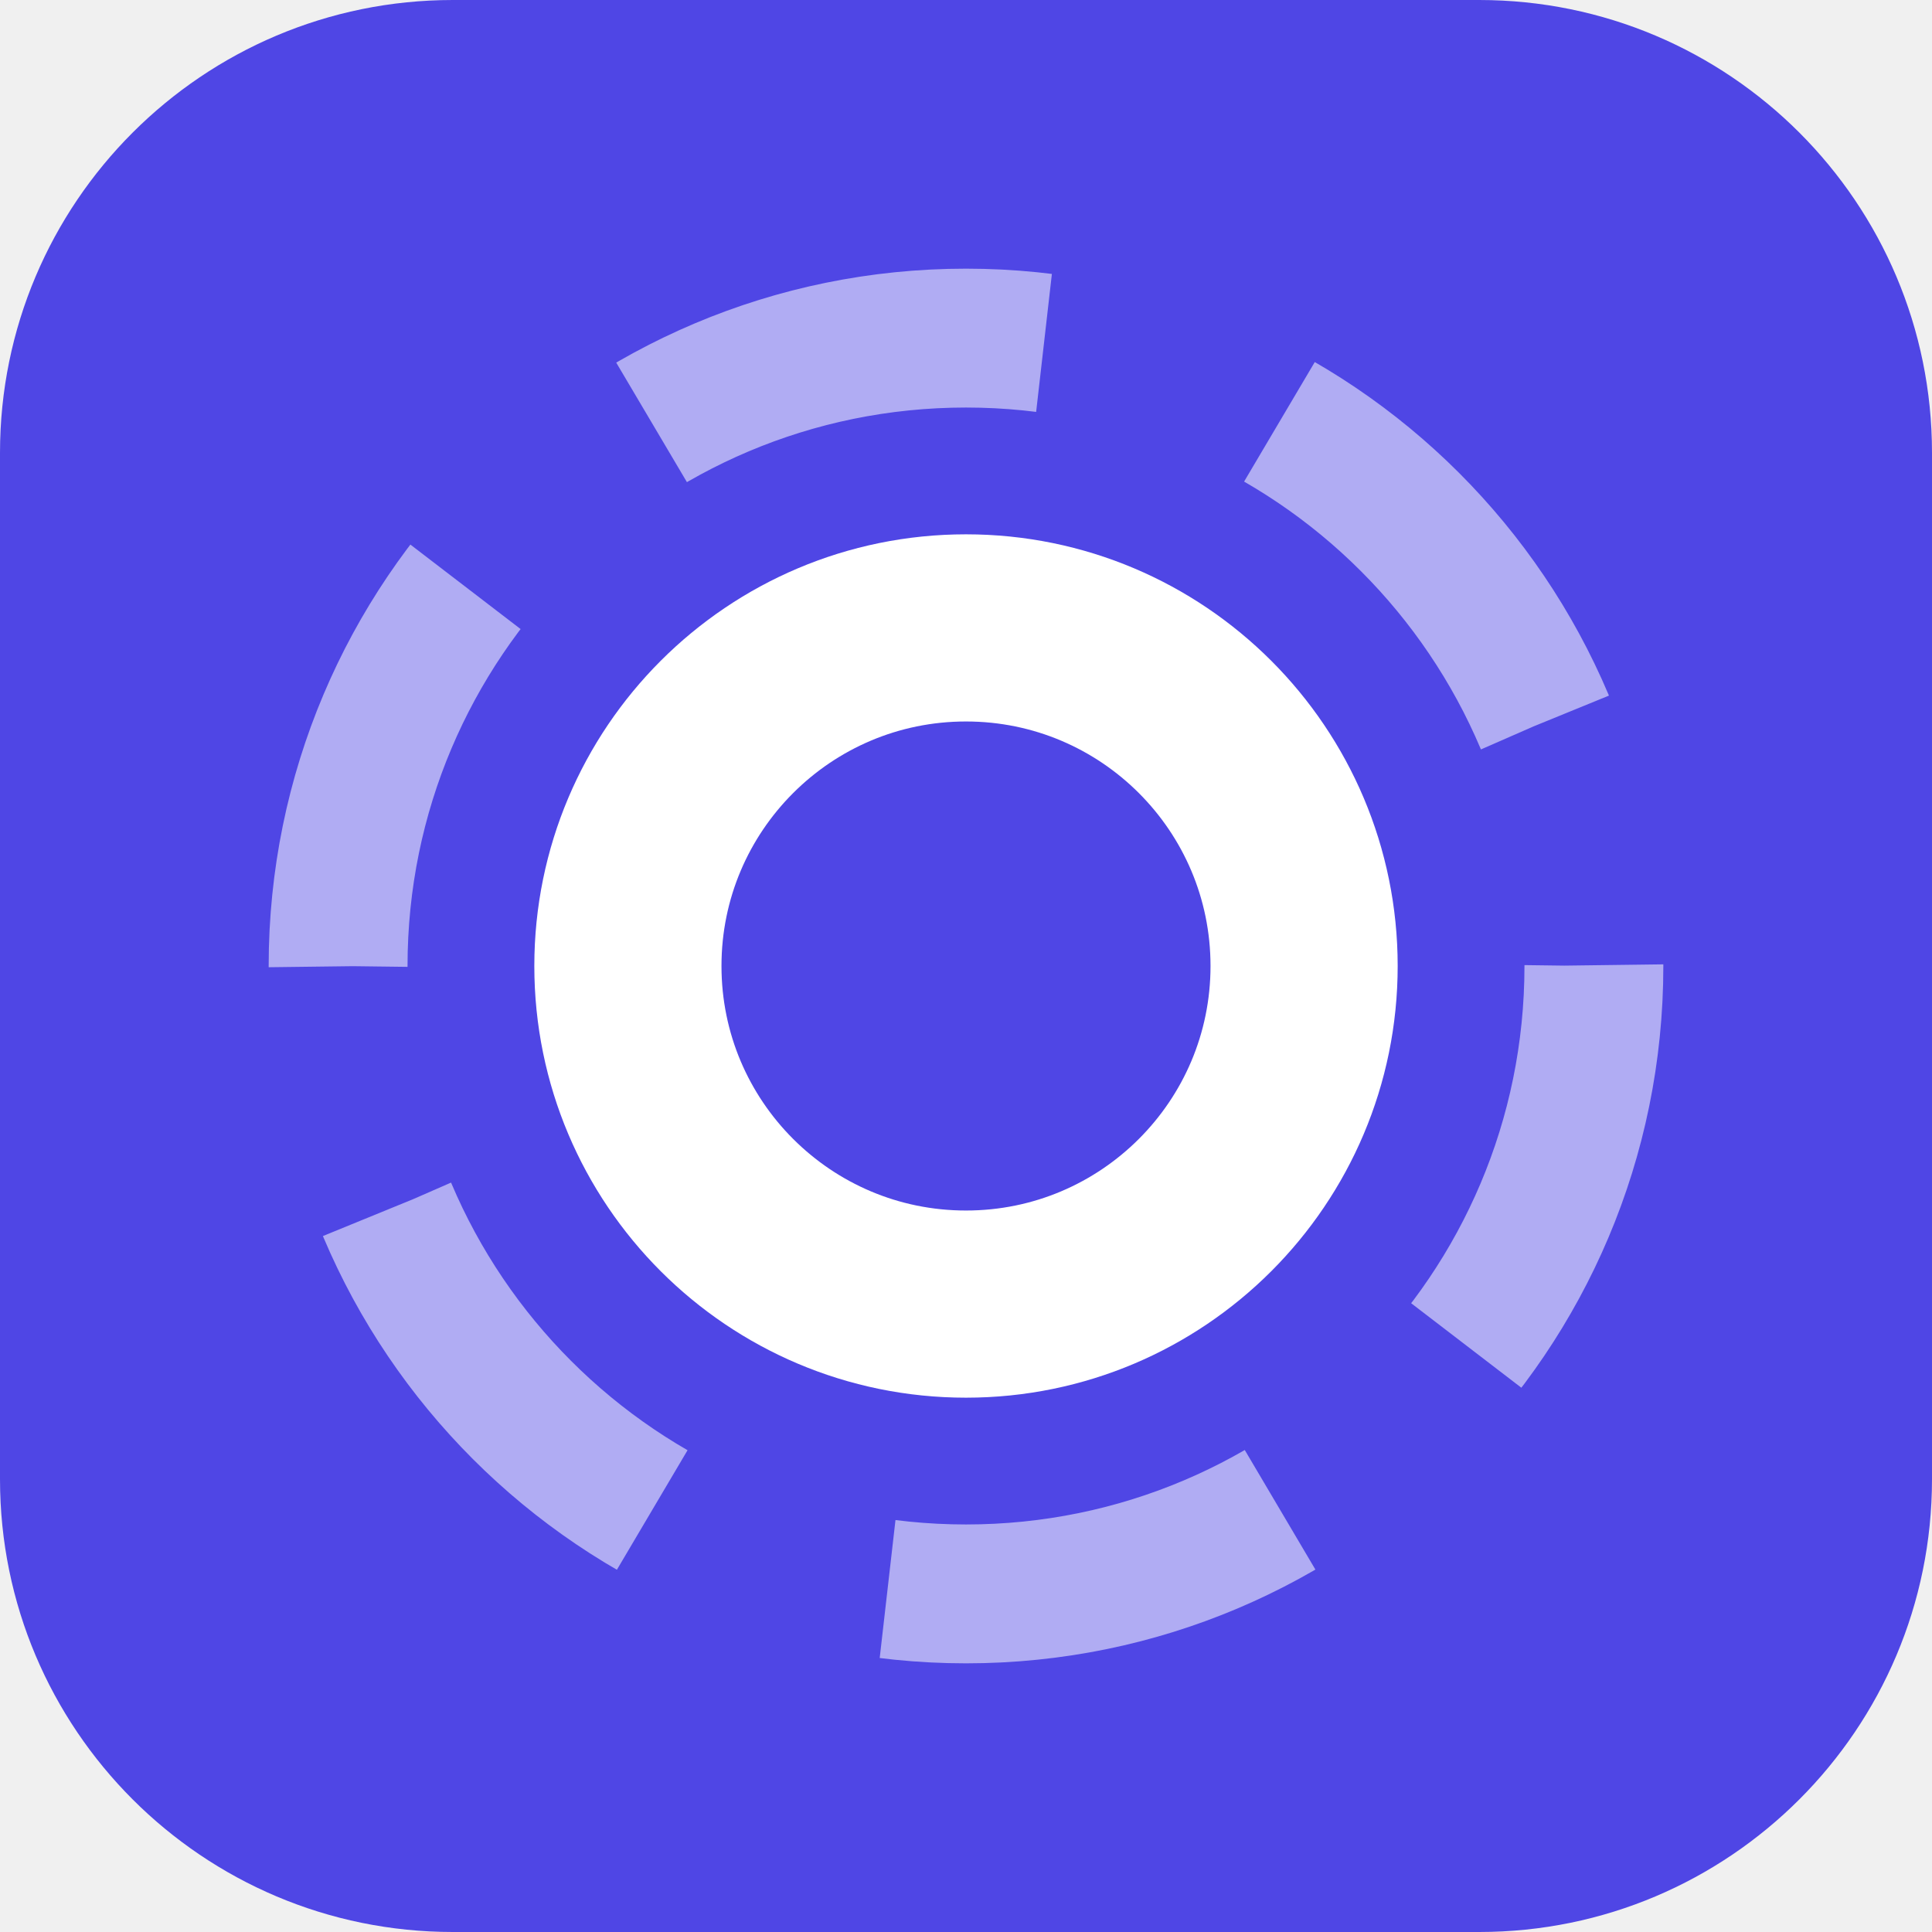
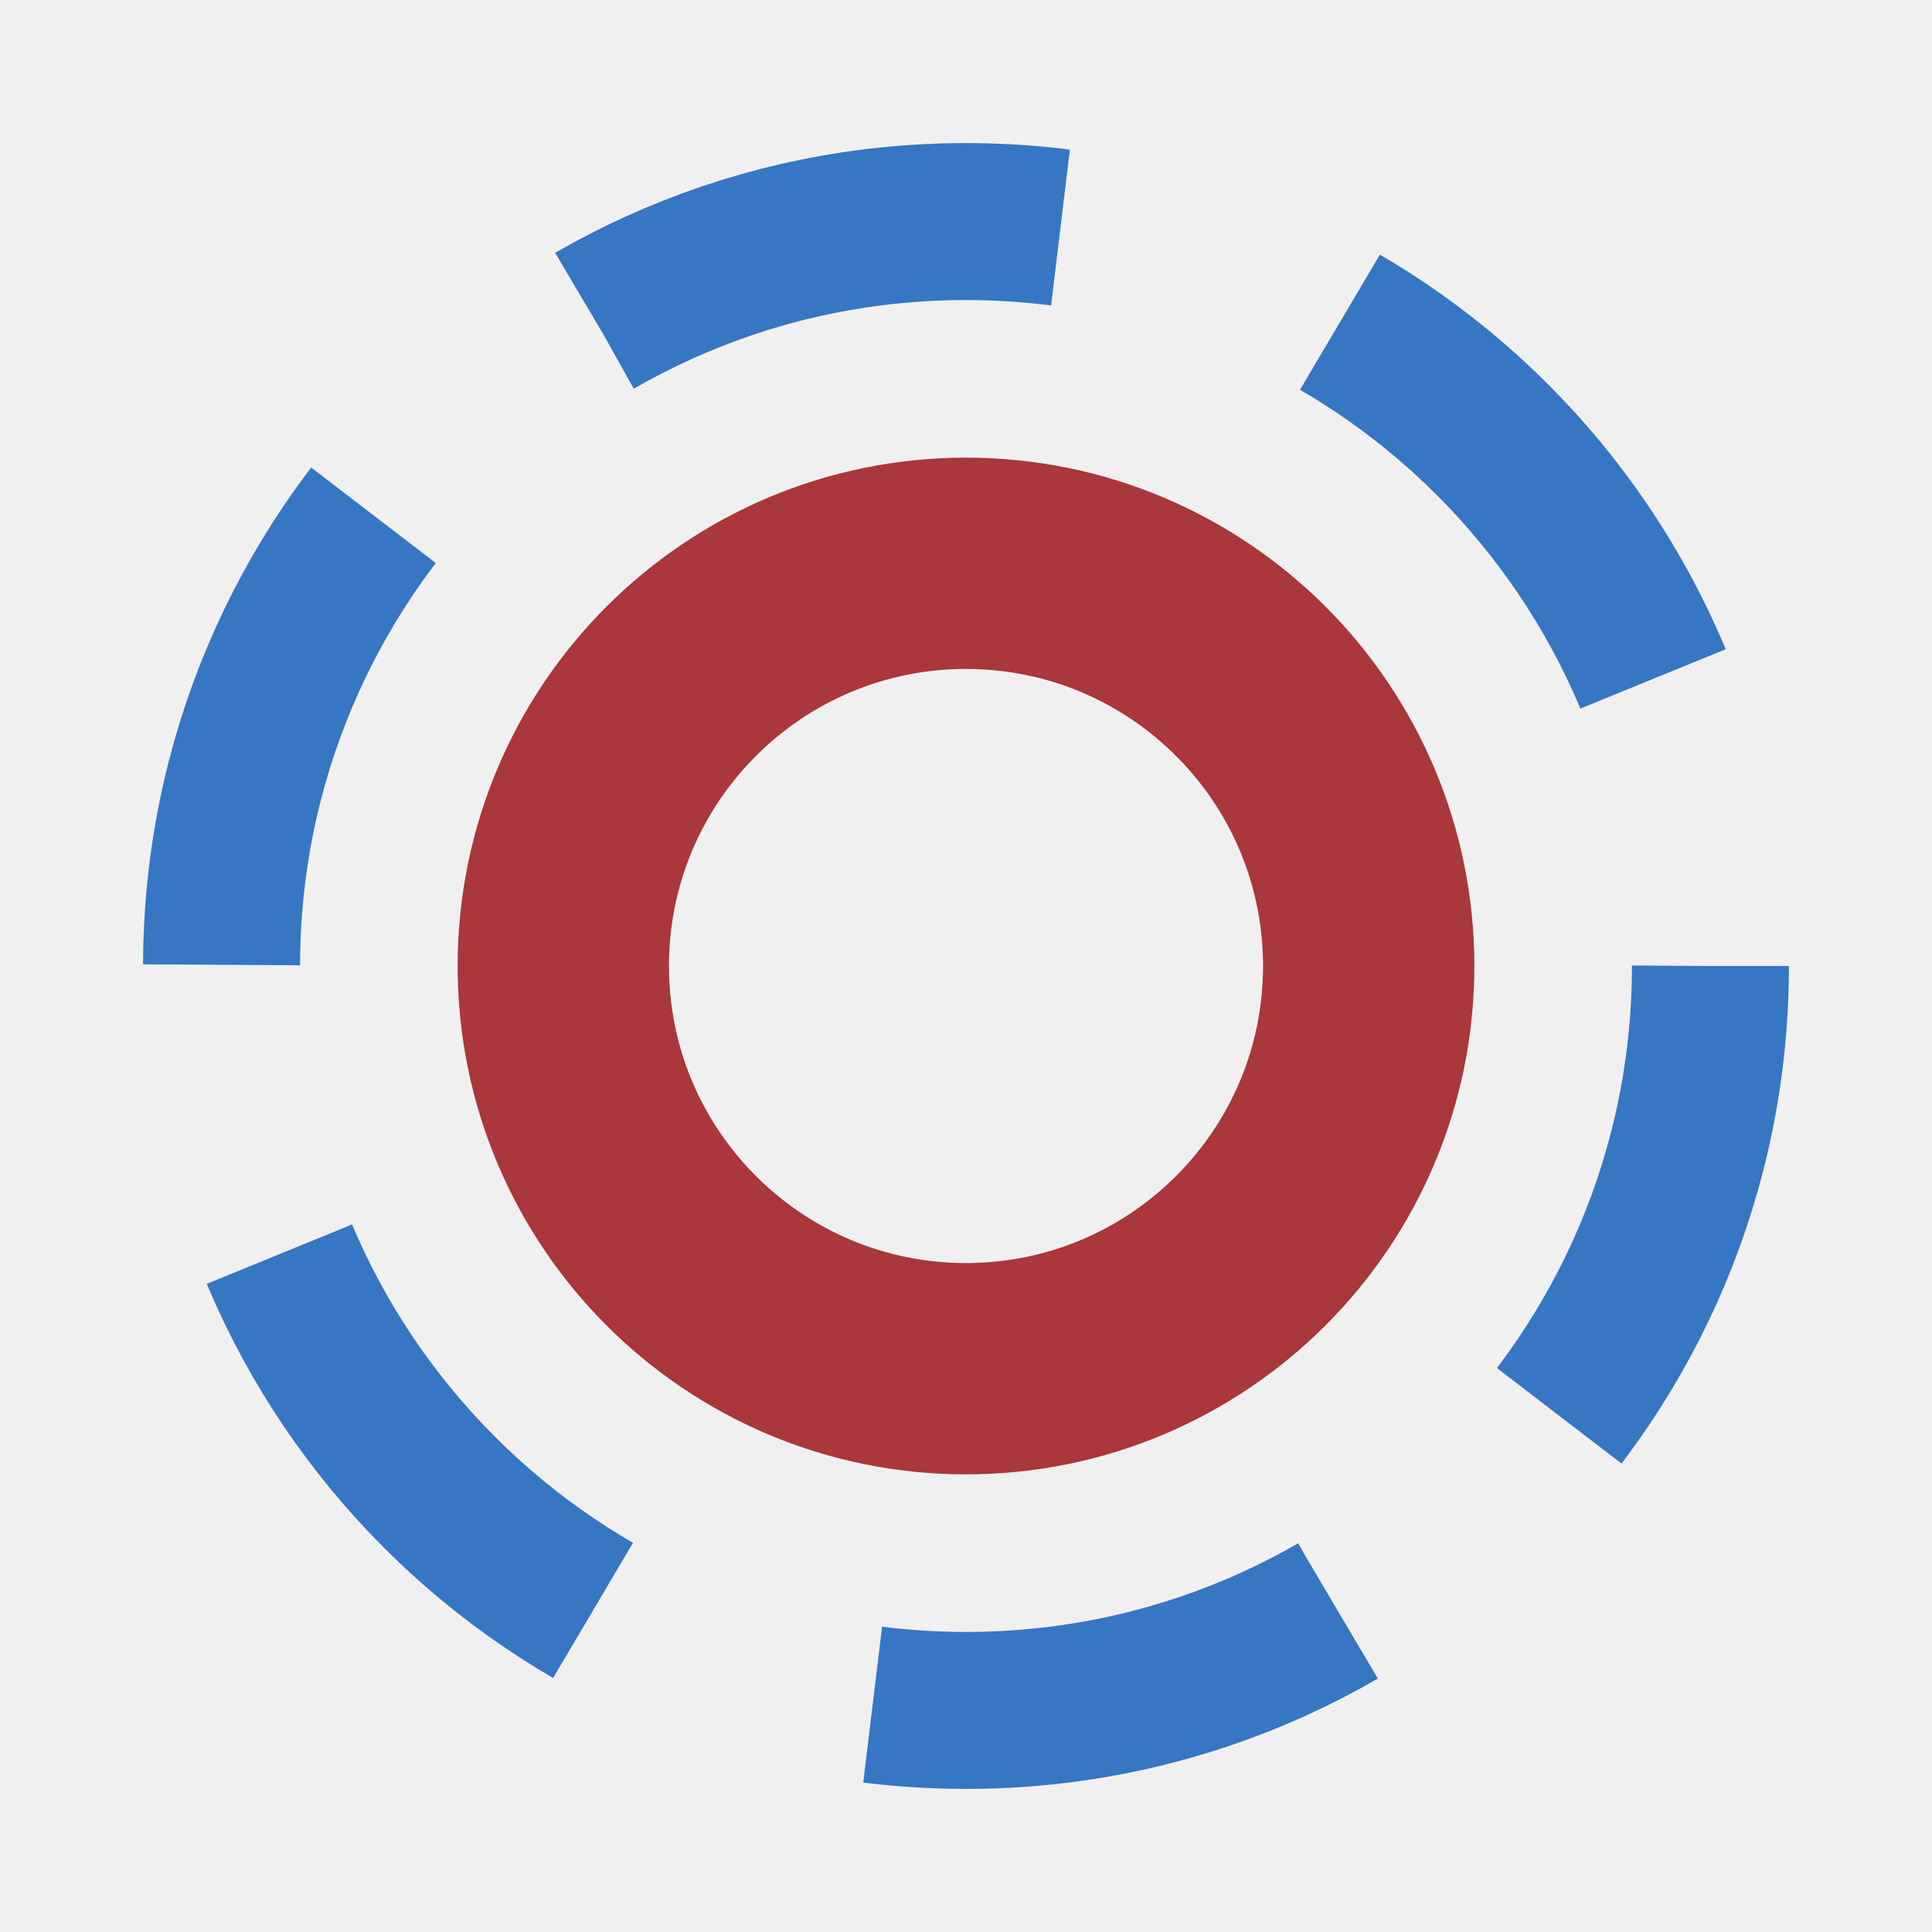
<svg xmlns="http://www.w3.org/2000/svg" viewBox="0 0 32 32" width="32" height="32">
-   <rect width="32" height="32" rx="7.5" fill="#4f46e5" />
-   <circle cx="16" cy="16" r="10.4" fill="none" stroke="#ffffff" stroke-opacity="0.55" stroke-width="2.3" stroke-dasharray="6.75 4.14" />
-   <circle cx="16" cy="16" r="5.6" fill="none" stroke="#ffffff" stroke-width="3.1" />
+   <circle cx="16" cy="16" r="12.33" fill="none" stroke="#2369bd" stroke-opacity="0.9" stroke-width="2.6" stroke-dasharray="8.0 4.92" />
+   <circle cx="16" cy="16" r="6.67" fill="none" stroke="#a9373b" stroke-width="3.5" />
</svg>
